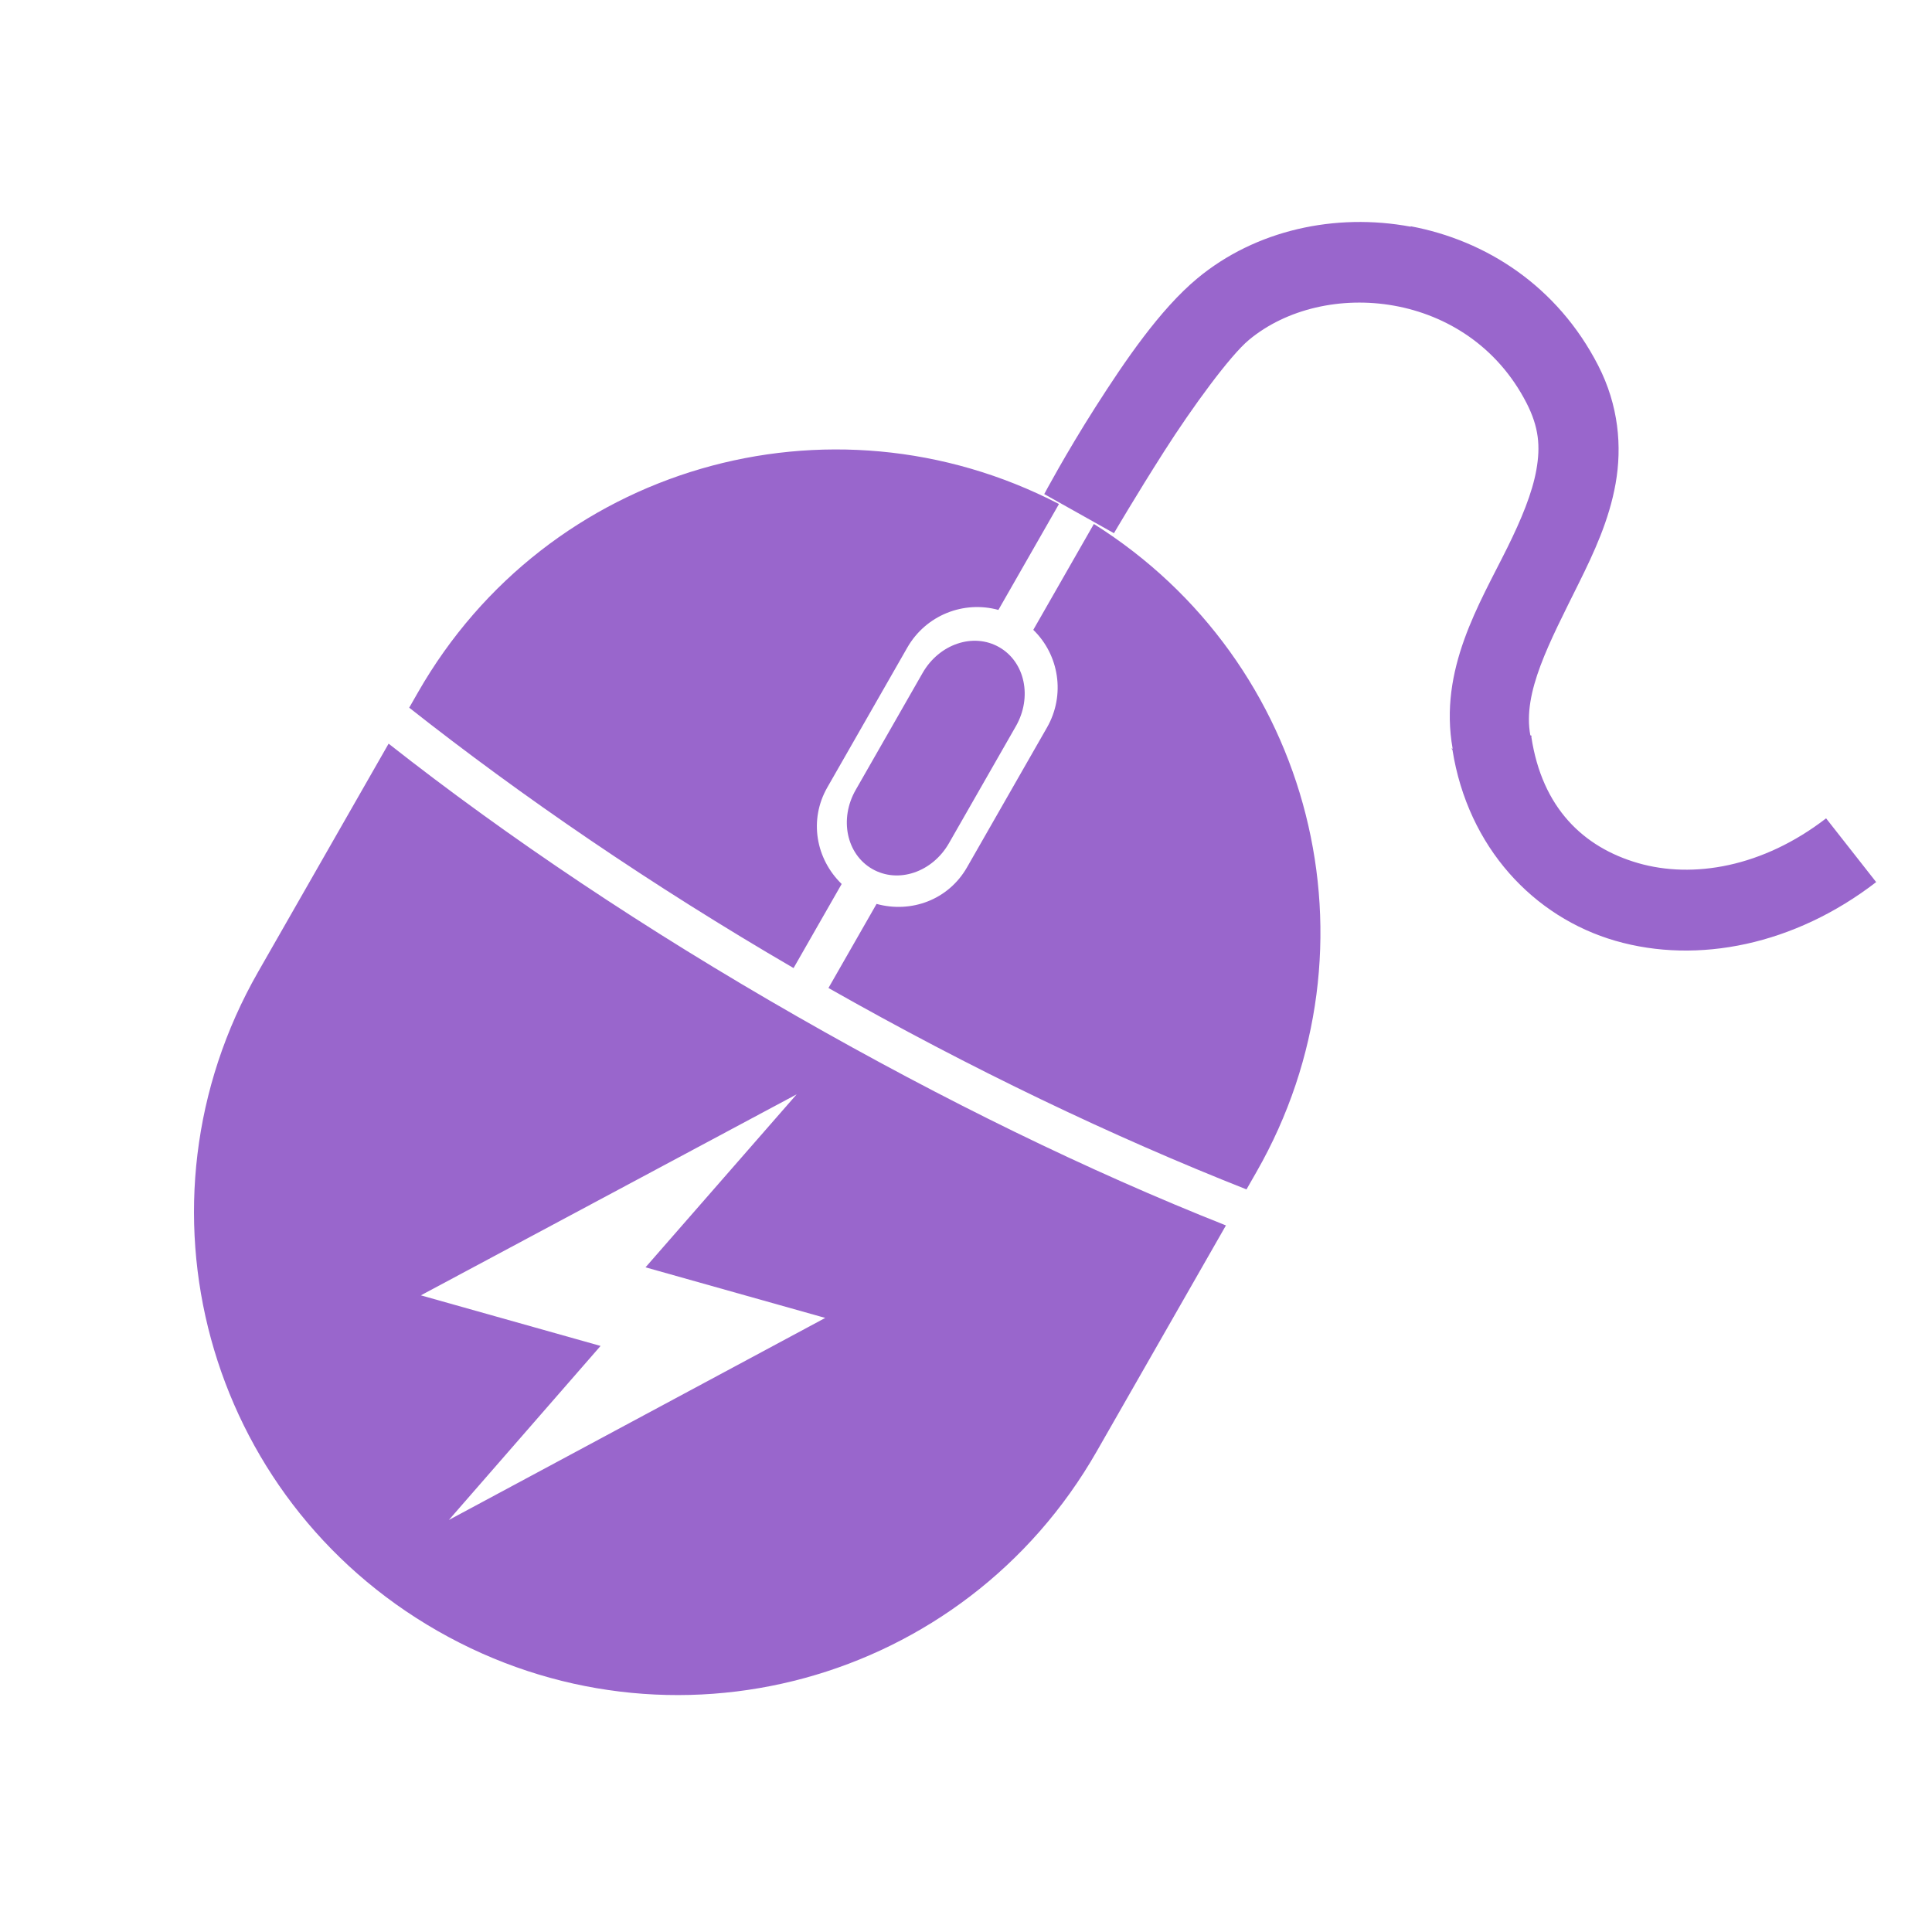
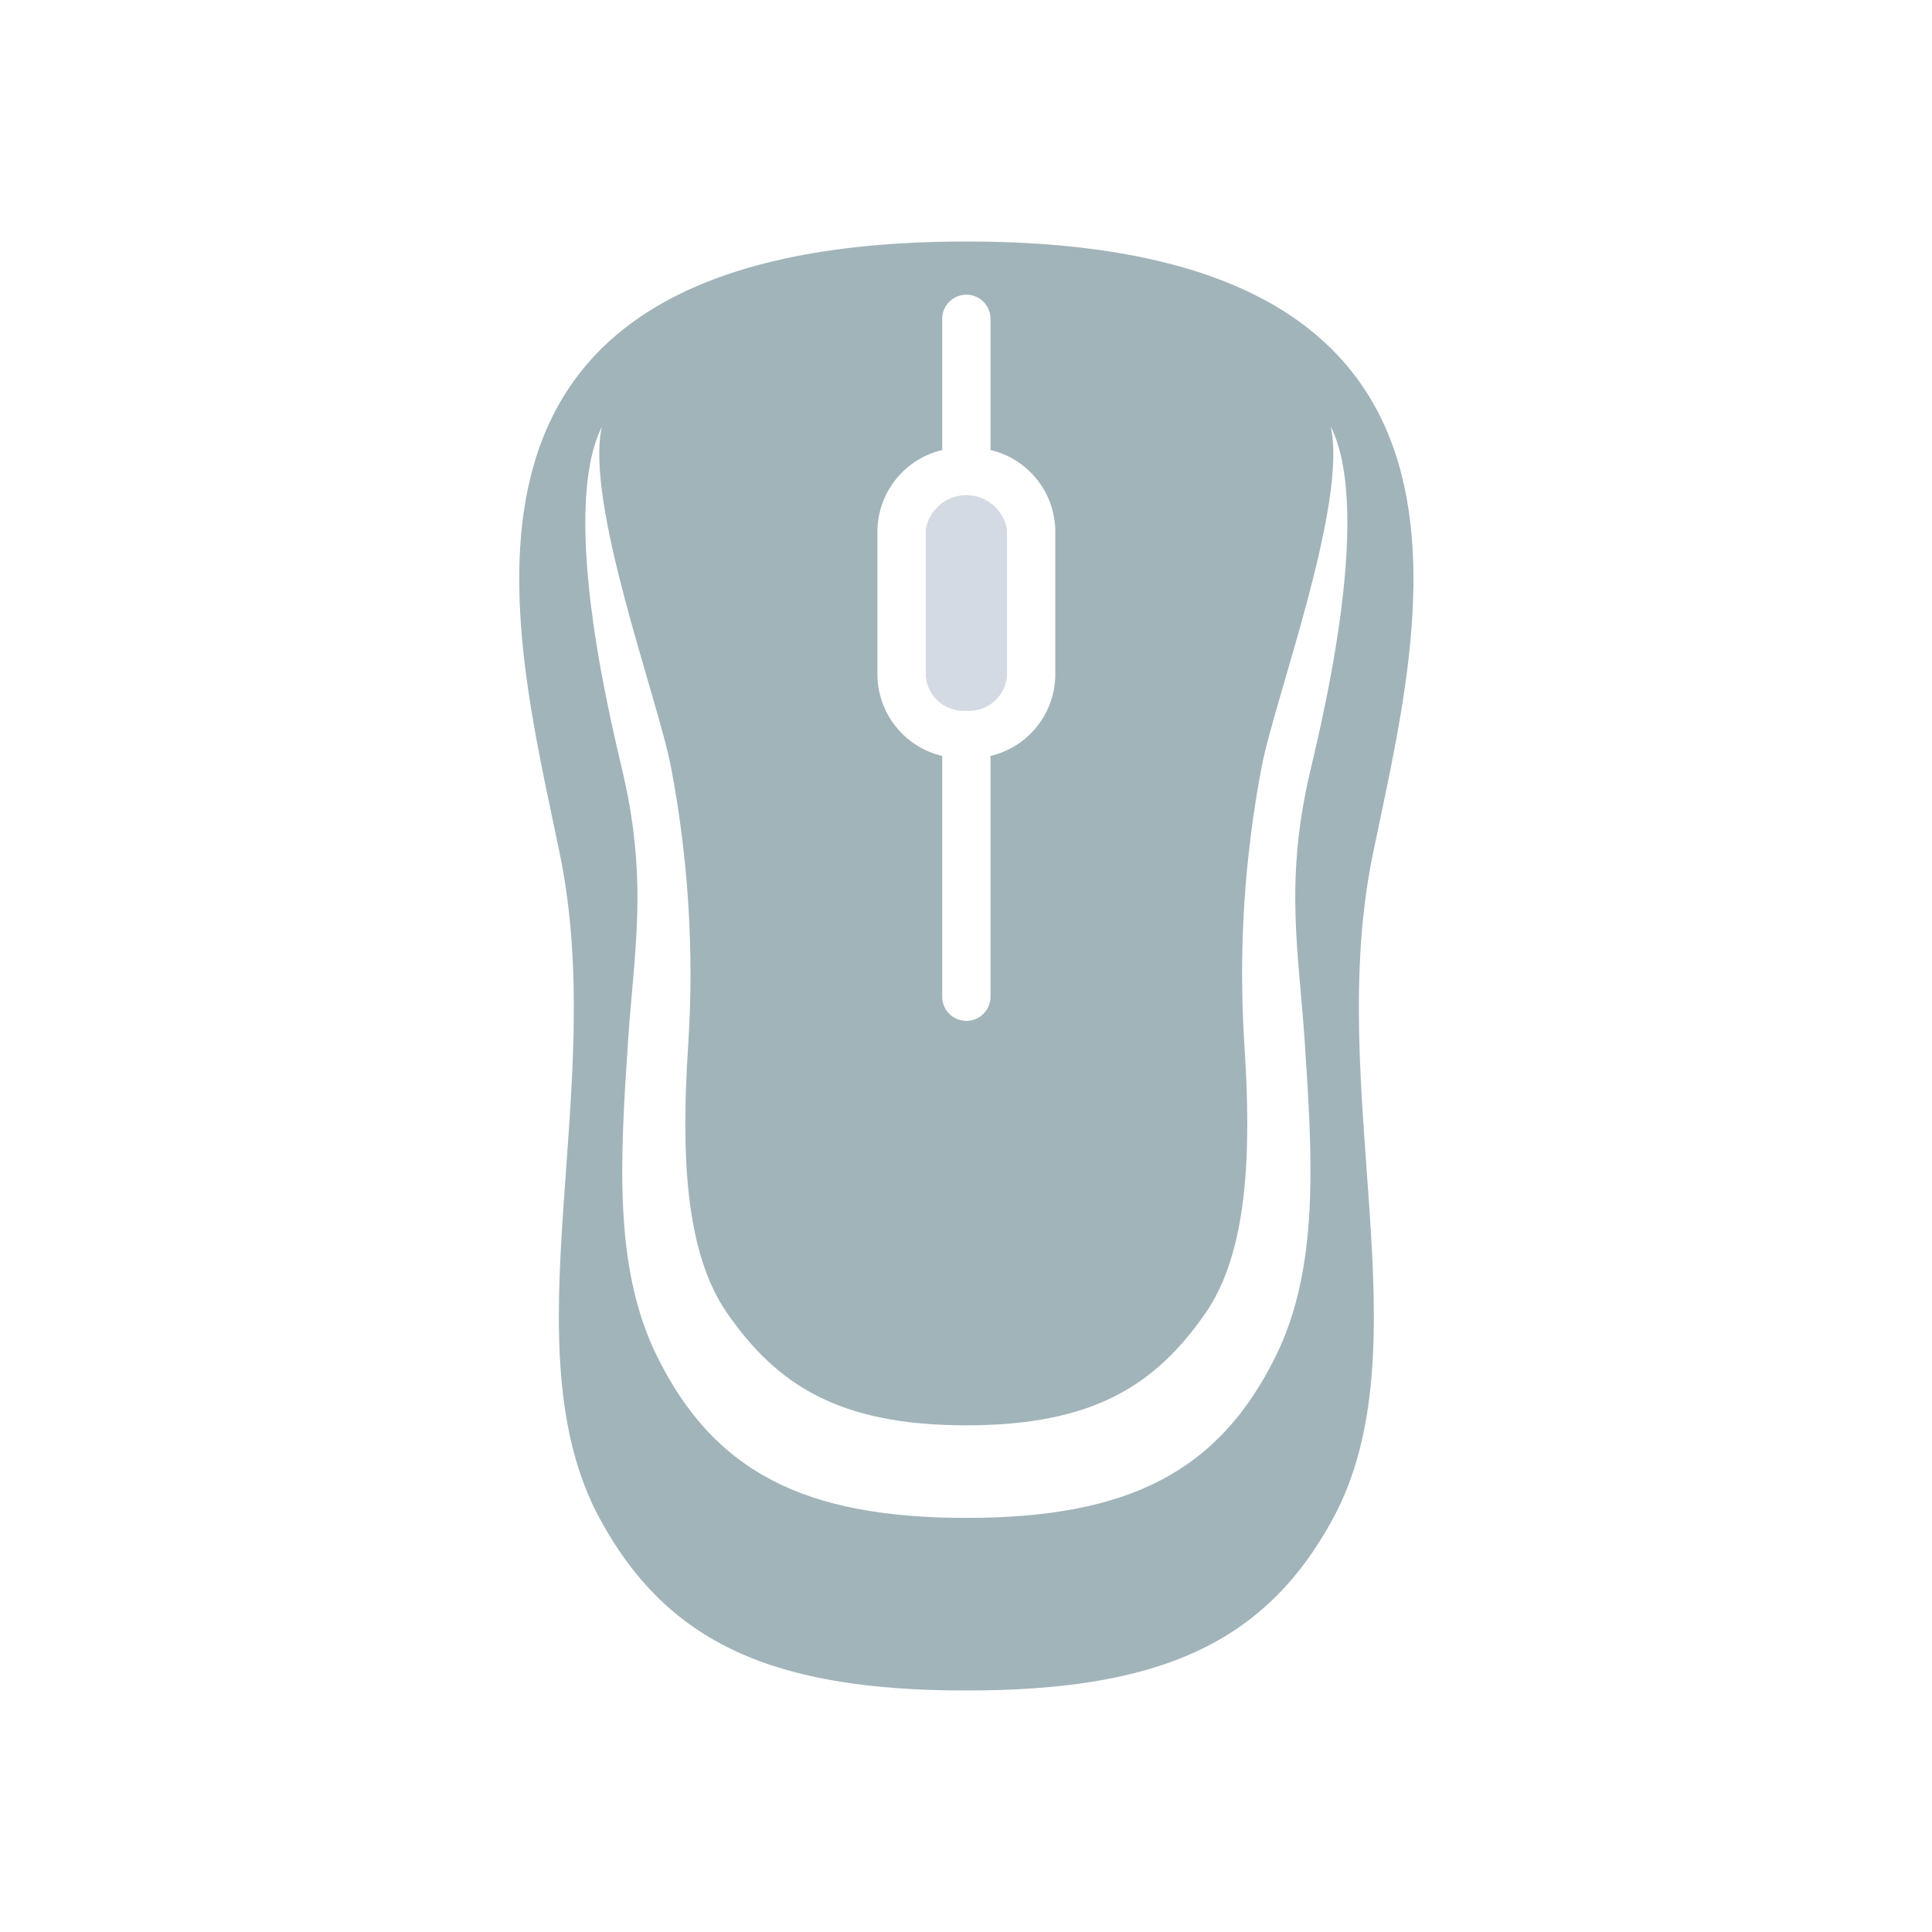
- <svg xmlns="http://www.w3.org/2000/svg" version="1.1" width="100%" height="100%" viewBox="0 0 22 22" id="svg">
-   <defs id="defs81">
-     <style type="text/css" id="current-color-scheme">
-       .ColorScheme-Text {
-         color:#7B7C7E;
-       }
-       .ColorScheme-Background{
-         color:#EFF0F1;
-       }
-       .ColorScheme-Highlight{
-         color:#3DAEE6;
-       }
-       .ColorScheme-ViewText {
-         color:#7B7C7E;
-       }
-       .ColorScheme-ViewBackground{
-         color:#FCFCFC;
-       }
-       .ColorScheme-ViewHover {
-         color:#3DAEE6;
-       }
-       .ColorScheme-ViewFocus{
-         color:#1E92FF;
-       }
-       .ColorScheme-ButtonText {
-         color:#7B7C7E;
-       }
-       .ColorScheme-ButtonBackground{
-         color:#EFF0F1;
-       }
-       .ColorScheme-ButtonHover {
-         color:#3DAEE6;
-       }
-       .ColorScheme-ButtonFocus{
-         color:#1E92FF;
-       }
- </style>
+ <svg xmlns="http://www.w3.org/2000/svg" width="32" height="32" id="svg3869" version="1.1" viewBox="0 0 32 32">
+   <defs id="defs3871">
+     <style type="text/css" id="current-color-scheme" />
  </defs>
-   <g transform="matrix(0.4583334,0,0,0.4583334,-288.7941,-828.4604)" id="input-mouse-battery">
-     <rect width="48" height="48" rx="0" ry="0" x="630.096" y="1807.55" id="rect7291" style="opacity:0.01;fill:#eff0f1;fill-opacity:0.004;stroke:none" />
-     <path d="m 665.146,1813.182 c -1.875,-0.35 -3.857,0.082 -5.304,1.285 -0.928,0.772 -1.796,2.047 -2.533,3.202 -0.737,1.156 -1.269,2.156 -1.269,2.156 l 1.732,0.972 c 0,0 0.547,-0.935 1.247,-2.033 0.7,-1.098 1.638,-2.38 2.107,-2.77 1.861,-1.548 5.452,-1.241 6.895,1.566 0.31,0.604 0.349,1.081 0.246,1.662 -0.103,0.58 -0.376,1.236 -0.722,1.935 -0.688,1.391 -1.71,3.022 -1.358,4.996 l -0.03,-0.01 c -0.002,0.014 0.023,0.022 0.025,0.036 0.385,2.426 2.018,4.158 4.05,4.745 2.043,0.59 4.454,0.101 6.477,-1.459 l -1.244,-1.584 c -1.575,1.215 -3.307,1.505 -4.671,1.112 -1.363,-0.394 -2.384,-1.374 -2.652,-3.134 l 0.005,-0.031 -0.03,-0.01 c -0.198,-1.062 0.468,-2.291 1.207,-3.785 0.37,-0.747 0.751,-1.559 0.912,-2.473 0.161,-0.914 0.077,-1.937 -0.435,-2.933 -1.013,-1.971 -2.782,-3.105 -4.658,-3.456 z m -10.225,10.447 c 0.642,0.367 0.826,1.243 0.414,1.964 l -1.663,2.907 c -0.413,0.721 -1.261,1.007 -1.903,0.64 -0.642,-0.367 -0.826,-1.243 -0.414,-1.964 l 1.663,-2.907 c 0.413,-0.721 1.261,-1.007 1.903,-0.64 z m 1.484,-3.558 c -5.696,-2.952 -12.709,-0.942 -15.925,4.681 l -0.217,0.38 c 2.794,2.204 6.015,4.411 9.549,6.469 l 1.195,-2.089 c -0.639,-0.621 -0.82,-1.589 -0.356,-2.4 l 1.986,-3.472 c 0.464,-0.811 1.404,-1.174 2.264,-0.937 l 1.505,-2.631 z m 0.868,0.496 -1.505,2.631 c 0.64,0.621 0.804,1.615 0.34,2.427 l -1.986,3.472 c -0.464,0.811 -1.389,1.146 -2.248,0.91 l -1.195,2.089 c 3.557,2.018 7.064,3.692 10.386,5.004 l 0.248,-0.434 c 3.216,-5.623 1.392,-12.687 -4.041,-16.099 z m -17.522,5.459 -3.242,5.67 c -3.3,5.771 -1.311,13.074 4.46,16.374 5.771,3.3 13.074,1.311 16.374,-4.46 l 3.211,-5.615 c -3.418,-1.354 -6.996,-3.101 -10.642,-5.186 -3.764,-2.152 -7.195,-4.449 -10.161,-6.783 z m 10.137,8.713 -3.754,4.297 4.465,1.257 -9.351,5.02 3.769,-4.324 -4.465,-1.257 9.335,-4.993 z" id="path5674-5" style="fill:#9966cc;fill-opacity:1;stroke:none" class="ColorScheme-Text" />
+   <g transform="translate(-370,-620.3622)" id="22-22-input-keyboard-battery">
+     <rect style="opacity:1;fill:none" width="22" height="22" x="348" y="534.362" ry="0" id="rect15" />
+     <path style="fill:#a1b4ba;fill-opacity:1;stroke:none" d="m 20,141 v 14 l 7,2 7,-2 v -5 h -1 v 2 H 21 v -10 h 8 v -1 z m 12,0 -2,5 h 2 v 3 l 2,-5 H 32 Z M 26.438,144 24,150 h 1.074 l 0.406,-1 h 3.039 l 0.406,1 H 30 l -2.439,-6 H 27.023 L 27,144.01 26.977,144 Z M 27,145.258 28.113,148 H 25.887 Z M 21,153 h 12 v 1 H 21 Z" transform="translate(332,396.3622)" id="path17" />
  </g>
-   <g id="22-22-input-keyboard-battery">
-     <rect style="opacity:0.01;fill:#da4453;fill-opacity:0.004;stroke:none" id="rect3039" width="22" height="22" x="32" y="0" />
-     <path id="path3918" style="fill:#9966cc;fill-opacity:1;fill-rule:evenodd;stroke:none" d="m 34,10 0,9 18,0 0,-9 z m 1,1 16,0 0,7 -16,0 z m 1,1 0,2 2,0 0,-2 z m 3,0 0,2 2,0 0,-2 z m 3,0 0,2 2,0 0,-2 z m 3,0 0,2 2,0 0,-2 z m 3,0 0,2 2,0 0,-2 z m -12,3 0,2 2,0 0,-2 z m 3,0 0,2 2,0 0,-2 z m 3,0 0,2 2,0 0,-2 z m 3,0 0,2 2,0 0,-2 z m 3,0 0,2 2,0 0,-2 z" class="ColorScheme-Text" />
-     <path class="ColorScheme-Text" style="fill:#ff8080;fill-opacity:1;fill-rule:evenodd;stroke:none" d="m 43.546,2 -2.909,4.364 1.454,0 0,3.636 L 45,5.636 l -1.454,0 z" id="path6686-8" />
+   <g transform="translate(-392,-652.3622)" id="22-22-input-keyboard-brightness">
+     <rect ry="0" y="534.362" x="370" height="22" width="22" style="opacity:1;fill:none" id="rect20" />
+     <path style="fill:#a1b4ba;fill-opacity:1;stroke:none" d="m 20,109 v 14 l 7,2 7,-2 v -9 h -1 v 6 H 21 v -10 h 8 v -1 z m 12,0 c -1.105,0 -2,0.895 -2,2 0,1.105 0.895,2 2,2 1.105,0 2,-0.895 2,-2 0,-1.105 -0.895,-2 -2,-2 z m 0,1 v 2 c -0.552,0 -1,-0.448 -1,-1 0,-0.552 0.448,-1 1,-1 z M 26.438,112 24,118 h 1.074 l 0.406,-1 h 3.039 l 0.406,1 H 30 l -2.439,-6 H 27.023 L 27,112.01 26.977,112 Z M 27,113.258 28.113,116 H 25.887 Z M 21,121 h 12 v 1 H 21 Z" transform="translate(354,428.3622)" id="path4344" />
  </g>
-   <g transform="translate(-104,-1390.362)" id="input-keyboard-battery">
-     <rect style="opacity:0.01;fill:#da4453;fill-opacity:0.004;stroke:none" id="rect3835" width="32" height="32" x="136" y="1356.362" />
-     <path class="ColorScheme-Text" style="fill:#9966cc;fill-opacity:1;stroke:none" d="m 140,1372.362 0,12 24,0 0,-12 -24,0 z m 1,1 22,0 0,10 -22,0 0,-10 z m 1,1 0,2 2,0 0,-2 -2,0 z m 3,0 0,2 2,0 0,-2 -2,0 z m 3,0 0,2 2,0 0,-2 -2,0 z m 3,0 0,2 2,0 0,-2 -2,0 z m 3,0 0,2 2,0 0,-2 -2,0 z m 3,0 0,2 2,0 0,-2 -2,0 z m 3,0 0,2 2,0 0,-2 -2,0 z m -18,3 0,2 2,0 0,-2 -2,0 z m 3,0 0,2 2,0 0,-2 -2,0 z m 3,0 0,2 2,0 0,-2 -2,0 z m 3,0 0,2 2,0 0,-2 -2,0 z m 3,0 0,2 2,0 0,-2 -2,0 z m 3,0 0,2 2,0 0,-2 -2,0 z m 3,0 0,2 2,0 0,-2 -2,0 z m -18,3 0,2 2,0 0,-2 -2,0 z m 4,0 0,2 12,0 0,-2 -12,0 z m 14,0 0,2 2,0 0,-2 -2,0 z" id="path3061" />
-     <path class="ColorScheme-Background" style="fill:currentColor;fill-opacity:0.49;stroke:none" id="path3063" d="m 155.963,1365.14 a 3.964,3.964 0 1 1 -7.539,2.45 3.964,3.964 0 1 1 7.539,-2.45 z" />
-     <path class="ColorScheme-Text" style="fill:#ff0000;fill-opacity:1;fill-rule:evenodd;stroke:none" d="m 152.909,1360.362 -4.364,6.545 2.182,0 0,5.455 4.364,-6.546 -2.182,0 z" id="path6686-8-1" />
+   <g id="input-keyboard-battery" transform="translate(-370,-652.3623)">
+     <rect style="opacity:1;fill:none" id="rect4378" width="32" height="32" x="370" y="556.362" ry="0" />
+     <path style="fill:#a1b4ba;fill-opacity:1;stroke:none" d="m 44,132 v 20 l 10,4 10,-4 v -11 h -1 v 8 H 45 v -16 h 14 v -1 z m 18,0 -2,5 h 2 v 3 l 2,-5 H 62 Z M 53.406,136 49,146 h 1.301 l 1.322,-3 h 4.723 l 1.35,3 H 59 l -4.5,-10 z m 0.553,1.695 1.938,4.305 H 52.062 Z M 45,150 h 18 v 1 H 45 Z" transform="translate(332,428.3624)" id="rect4223" />
  </g>
-   <g id="input-keyboard-brightness" transform="translate(-72,-1390.362)">
-     <rect y="1356.362" x="136" height="32" width="32" id="rect3857" style="opacity:0.01;fill:#da4453;fill-opacity:0.004;stroke:none" />
-     <path id="path3859" d="m 140,1372.362 0,12 24,0 0,-12 -24,0 z m 1,1 22,0 0,10 -22,0 0,-10 z m 1,1 0,2 2,0 0,-2 -2,0 z m 3,0 0,2 2,0 0,-2 -2,0 z m 3,0 0,2 2,0 0,-2 -2,0 z m 3,0 0,2 2,0 0,-2 -2,0 z m 3,0 0,2 2,0 0,-2 -2,0 z m 3,0 0,2 2,0 0,-2 -2,0 z m 3,0 0,2 2,0 0,-2 -2,0 z m -18,3 0,2 2,0 0,-2 -2,0 z m 3,0 0,2 2,0 0,-2 -2,0 z m 3,0 0,2 2,0 0,-2 -2,0 z m 3,0 0,2 2,0 0,-2 -2,0 z m 3,0 0,2 2,0 0,-2 -2,0 z m 3,0 0,2 2,0 0,-2 -2,0 z m 3,0 0,2 2,0 0,-2 -2,0 z m -18,3 0,2 2,0 0,-2 -2,0 z m 4,0 0,2 12,0 0,-2 -12,0 z m 14,0 0,2 2,0 0,-2 -2,0 z" style="fill:#9966cc;fill-opacity:1;stroke:none" class="ColorScheme-Text" />
-     <path d="m 155.963,1365.14 a 3.964,3.964 0 1 1 -7.539,2.45 3.964,3.964 0 1 1 7.539,-2.45 z" id="path3861" style="fill:currentColor;fill-opacity:0.49;stroke:none" class="ColorScheme-Background" />
-     <path d="m 151.979,1363.36 c 1.647,0 2.977,1.335 2.977,2.983 0,1.647 -1.329,2.983 -2.977,2.983 l 0,-2.983 z m -1.919,-2.997 0.222,2.051 c -0.579,0.251 -1.081,0.627 -1.483,1.075 l -1.891,-0.84 1.384,1.545 c -0.314,0.535 -0.519,1.13 -0.581,1.755 l -2.014,0.433 2.027,0.432 c 0.031,0.292 0.091,0.587 0.185,0.877 0.095,0.291 0.211,0.573 0.358,0.828 l -1.384,1.545 1.891,-0.84 c 0.409,0.46 0.916,0.815 1.471,1.063 l -0.222,2.076 1.05,-1.804 c 0.59,0.131 1.21,0.146 1.829,0.012 l 1.038,1.78 -0.21,-2.051 c 0.567,-0.25 1.063,-0.61 1.458,-1.05 l 1.916,0.84 -1.397,-1.557 c 0.304,-0.521 0.491,-1.11 0.556,-1.718 l 2.039,-0.433 -2.027,-0.445 c -0.03,-0.3 -0.088,-0.604 -0.185,-0.902 -0.098,-0.3 -0.23,-0.578 -0.383,-0.84 l 1.384,-1.545 -1.903,0.84 c -0.411,-0.455 -0.916,-0.807 -1.471,-1.05 l 0.222,-2.076 -1.038,1.804 c -0.58,-0.126 -1.196,-0.142 -1.804,-0.012 z m 1.891,2.373 c 1.547,-0.021 2.994,0.958 3.497,2.509 0.62,1.908 -0.428,3.953 -2.336,4.573 -1.908,0.62 -3.94,-0.428 -4.56,-2.336 -0.62,-1.908 0.415,-3.94 2.323,-4.56 0.358,-0.116 0.718,-0.18 1.075,-0.185 z" id="path3863" style="fill:#ffff00;fill-opacity:1;stroke:none" class="ColorScheme-Text" />
+   <g id="input-keyboard-brightness" transform="translate(-402,-684.3623)">
+     <rect ry="0" y="556.362" x="402" height="32" width="32" id="rect4266" style="opacity:1;fill:none" />
+     <path style="fill:#a1b4ba;fill-opacity:1;stroke:none" d="m 44,100 v 20 l 10,4 10,-4 v -10 h -1 v 7 H 45 v -16 h 12 v -1 z m 9.406,4 L 49,114 h 1.301 l 1.322,-3 h 4.723 l 1.35,3 H 59 l -4.5,-10 z m 0.553,1.695 1.938,4.305 H 52.062 Z M 45,118 h 18 v 1 H 45 Z" transform="translate(364,460.3624)" id="path4270" />
+     <path style="fill:#9966cc;fill-opacity:1;stroke:none" d="m 100,25 c -0.277,0 -0.5,0.223 -0.5,0.5 v 1 c 0,0.277 0.223,0.5 0.5,0.5 0.277,0 0.5,-0.223 0.5,-0.5 v -1 c 0,-0.277 -0.223,-0.5 -0.5,-0.5 z m -3.182,1.318 c -0.128,0 -0.256,0.049 -0.354,0.146 -0.196,0.196 -0.196,0.511 0,0.707 l 0.707,0.707 c 0.196,0.196 0.511,0.196 0.707,0 0.196,-0.196 0.196,-0.511 0,-0.707 l -0.707,-0.707 c -0.098,-0.098 -0.226,-0.146 -0.354,-0.146 z m 6.363,0 c -0.128,0 -0.256,0.049 -0.354,0.146 l -0.707,0.707 c -0.196,0.196 -0.196,0.511 0,0.707 0.196,0.196 0.511,0.196 0.707,0 l 0.707,-0.707 c 0.196,-0.196 0.196,-0.511 0,-0.707 -0.098,-0.098 -0.226,-0.146 -0.354,-0.146 z M 100,28 c -1.105,0 -2,0.895 -2,2 0,1.105 0.895,2 2,2 1.105,0 2,-0.895 2,-2 0,-1.105 -0.895,-2 -2,-2 z m 0,1 v 2 c -0.552,0 -1,-0.448 -1,-1 0,-0.552 0.448,-1 1,-1 z m -4.5,0.5 c -0.277,0 -0.5,0.223 -0.5,0.5 0,0.277 0.223,0.5 0.5,0.5 h 1 c 0.277,0 0.5,-0.223 0.5,-0.5 0,-0.277 -0.223,-0.5 -0.5,-0.5 z m 8,0 c -0.277,0 -0.5,0.223 -0.5,0.5 0,0.277 0.223,0.5 0.5,0.5 h 1 c 0.277,0 0.5,-0.223 0.5,-0.5 0,-0.277 -0.223,-0.5 -0.5,-0.5 z m -5.975,2.475 c -0.128,0 -0.256,0.049 -0.354,0.146 l -0.707,0.707 c -0.196,0.196 -0.196,0.511 0,0.707 0.196,0.196 0.511,0.196 0.707,0 l 0.707,-0.707 c 0.196,-0.196 0.196,-0.511 0,-0.707 -0.098,-0.098 -0.226,-0.146 -0.354,-0.146 z m 4.949,0 c -0.128,0 -0.256,0.049 -0.354,0.146 -0.196,0.196 -0.196,0.511 0,0.707 l 0.707,0.707 c 0.196,0.196 0.511,0.196 0.707,0 0.196,-0.196 0.196,-0.511 0,-0.707 l -0.707,-0.707 c -0.098,-0.098 -0.226,-0.146 -0.354,-0.146 z M 100,33 c -0.277,0 -0.5,0.223 -0.5,0.5 v 1 c 0,0.277 0.223,0.5 0.5,0.5 0.277,0 0.5,-0.223 0.5,-0.5 v -1 c 0,-0.277 -0.223,-0.5 -0.5,-0.5 z" transform="translate(326,534.3622)" id="path4274" />
  </g>
-   <g id="22-22-input-keyboard-brightness" transform="translate(32,0)">
-     <rect y="0" x="32" height="22" width="22" id="rect3885" style="opacity:0.01;fill:#da4453;fill-opacity:0.004;stroke:none" />
-     <path class="ColorScheme-Text" d="m 34,10 0,9 18,0 0,-9 z m 1,1 16,0 0,7 -16,0 z m 1,1 0,2 2,0 0,-2 z m 3,0 0,2 2,0 0,-2 z m 3,0 0,2 2,0 0,-2 z m 3,0 0,2 2,0 0,-2 z m 3,0 0,2 2,0 0,-2 z m -12,3 0,2 2,0 0,-2 z m 3,0 0,2 2,0 0,-2 z m 3,0 0,2 2,0 0,-2 z m 3,0 0,2 2,0 0,-2 z m 3,0 0,2 2,0 0,-2 z" style="fill:#9966cc;fill-opacity:1;fill-rule:evenodd;stroke:none" id="path3887" />
-     <path style="fill:#00ff00;fill-opacity:1;stroke:none" d="m 43,2.5 c -1.933,0 -3.5,1.567 -3.5,3.5 0,1.933 1.567,3.5 3.5,3.5 1.933,0 3.5,-1.567 3.5,-3.5 0,-1.933 -1.567,-3.5 -3.5,-3.5 z m 0,1 0,5 C 41.619,8.5 40.5,7.381 40.5,6 40.5,4.619 41.619,3.5 43,3.5 z" id="path3891" class="ColorScheme-Text" />
+   <g id="16-16-input-mouse-battery" transform="translate(-341,-521.3622)">
+     <path id="path4196" transform="translate(319,457.3622)" d="m -8,82 a 4,4 0 0 0 -4,4 v 4 a 4,4 0 0 0 4,4 4,4 0 0 0 4,-4 v -4 a 4,4 0 0 0 -4,-4 z m 0,1 a 3,3 0 0 1 3,3 v 4 a 3,3 0 0 1 -3,3 3,3 0 0 1 -3,-3 v -4 a 3,3 0 0 1 3,-3 z m 0,1 -2,5 h 2 v 3 l 2,-5 h -2 z" style="fill:#a1b4ba;fill-opacity:1;stroke:none" />
+     <rect style="opacity:1;fill:none" id="rect4442" width="16" height="16" x="303" y="537.362" />
+   </g>
+   <g id="22-22-input-keyboard" transform="translate(-22,-214)">
+     <rect y="0" x="0" height="22" width="22" id="rect4147" style="fill:none;fill-rule:evenodd;stroke:none;stroke-width:1px;stroke-linecap:butt;stroke-linejoin:miter;stroke-opacity:1" />
+     <path id="path6" transform="translate(0,-1030.362)" d="m 13,1033.362 v 1 1 c 0,0.554 -0.446,1 -1,1 -1.108,0 -2,0.892 -2,2 H 2 v 11 h 18 v -11 h -9 c 0,-0.554 0.446,-1 1,-1 1.108,0 2,-0.892 2,-2 v -1 -1 z m -10,6 h 7 1 8 v 1 H 3 Z m 0,2 h 16 v 7 H 15 7 3 Z m 1,1 v 1 h 2 v -1 z m 3,0 v 1 h 2 v -1 z m 3,0 v 1 h 2 v -1 z m 3,0 v 1 h 2 v -1 z m 3,0 v 1 h 2 v -1 z m -12,2 v 1 h 2 v -1 z m 3,0 v 1 h 2 v -1 z m 3,0 v 1 h 2 v -1 z m 3,0 v 1 h 2 v -1 z m 3,0 v 1 h 2 v -1 z m -12,2 v 1 h 2 v -1 z m 3,0 v 1 h 8 v -1 z m 9,0 v 1 h 2 v -1 z" style="fill:#a1b4ba;fill-opacity:1;stroke:none" />
+   </g>
+   <g transform="matrix(1.454546,0,0,1.454546,0,-224)" id="input-keyboard">
+     <rect style="fill:none;fill-rule:evenodd;stroke:none;stroke-width:1px;stroke-linecap:butt;stroke-linejoin:miter;stroke-opacity:1" id="rect4196" width="22" height="22" x="0" y="0" />
+     <path style="fill:#a1b4ba;fill-opacity:1;stroke:none" d="m 47,-28 c 0,0.839 -0.093,1.44 -0.248,1.846 -0.155,0.406 -0.348,0.621 -0.629,0.785 C 45.561,-25.041 44.5,-25 43,-25 c -1.5,0 -2.936,-0.027 -4.1,0.555 -0.582,0.291 -1.081,0.753 -1.408,1.408 C 37.219,-22.491 37.067,-21.815 37.021,-21 H 25 V -4 H 25.5 51 V -21 H 38.021 c 0.044,-0.685 0.171,-1.207 0.361,-1.588 0.235,-0.47 0.549,-0.758 0.967,-0.967 C 40.186,-23.973 41.5,-24 43,-24 c 1.5,0 2.689,0.041 3.627,-0.506 0.469,-0.274 0.838,-0.714 1.059,-1.293 C 47.906,-26.377 48,-27.089 48,-28 Z m -21,8 h 24 v 2 H 26 Z m 0,3 H 50 V -5 H 26 Z m 1,2 v 2 h 1 v -2 z m 2,0 v 2 h 2 v -2 z m 3,0 v 2 h 2 v -2 z m 3,0 v 2 h 2 v -2 z m 3,0 v 2 h 2 v -2 z m 3,0 v 2 h 2 v -2 z m 3,0 v 2 h 2 v -2 z m 3,0 v 2 h 2 v -2 z m -20,3 v 2 h 3 v -2 z m 4,0 v 2 h 2 v -2 z m 3,0 v 2 h 2 v -2 z m 3,0 v 2 h 2 v -2 z m 3,0 v 2 h 2 v -2 z m 3,0 v 2 h 2 v -2 z m 3,0 v 2 h 3 v -2 z m -19,3 v 2 h 2 v -2 z m 3,0 v 2 h 2 v -2 z m 3,0 v 2 h 10 v -2 z m 11,0 v 2 h 2 v -2 z m 3,0 v 2 h 2 v -2 z" transform="matrix(0.6875,0,0,0.6875,-15.125,22)" id="path4285" />
+   </g>
+   <g id="22-22-input-keyboard-virtual-on" transform="translate(-22,-182)">
+     <path id="path6-6" transform="translate(0,-1030.362)" d="m 2,1038.362 v 11 h 18 v -11 z m 1,1 h 7 1 8 v 1 H 3 Z m 0,2 h 16 v 7 H 15 7 3 Z m 1,1 v 1 h 2 v -1 z m 3,0 v 1 h 2 v -1 z m 3,0 v 1 h 2 v -1 z m 3,0 v 1 h 2 v -1 z m 3,0 v 1 h 2 v -1 z m -12,2 v 1 h 2 v -1 z m 3,0 v 1 h 2 v -1 z m 3,0 v 1 h 2 v -1 z m 3,0 v 1 h 2 v -1 z m 3,0 v 1 h 2 v -1 z m -12,2 v 1 h 2 v -1 z m 3,0 v 1 h 8 v -1 z m 9,0 v 1 h 2 v -1 z" style="fill:#a1b4ba;fill-opacity:1;stroke:none" />
+     <path id="path8" d="M 4.5,2 A 2.5,2.5 0 0 0 2,4.5 2.5,2.5 0 0 0 4.5,7 2.5,2.5 0 0 0 7,4.5 2.5,2.5 0 0 0 4.5,2 Z" style="fill:#9966cc;fill-opacity:1;stroke:none" />
+     <rect y="0" x="0" height="22" width="22" id="rect4140" style="fill:none;fill-opacity:1;stroke:none;stroke-linejoin:bevel" />
+   </g>
+   <g transform="matrix(1.454546,0,0,1.454546,0,-192)" id="input-keyboard-virtual-on">
+     <rect style="fill:none;fill-rule:evenodd;stroke:none;stroke-width:1px;stroke-linecap:butt;stroke-linejoin:miter;stroke-opacity:1" id="rect4192" width="22" height="22" x="0" y="0" />
+     <path transform="matrix(0.6875,0,0,0.6875,-15.125,22)" style="fill:#a1b4ba;fill-opacity:1;stroke:none" d="M 25,-21 V -4 H 25.5 51 v -17 z m 1,1 h 24 v 2 H 26 Z m 0,3 H 50 V -5 H 26 Z m 1,2 v 2 h 1 v -2 z m 2,0 v 2 h 2 v -2 z m 3,0 v 2 h 2 v -2 z m 3,0 v 2 h 2 v -2 z m 3,0 v 2 h 2 v -2 z m 3,0 v 2 h 2 v -2 z m 3,0 v 2 h 2 v -2 z m 3,0 v 2 h 2 v -2 z m -20,3 v 2 h 3 v -2 z m 4,0 v 2 h 2 v -2 z m 3,0 v 2 h 2 v -2 z m 3,0 v 2 h 2 v -2 z m 3,0 v 2 h 2 v -2 z m 3,0 v 2 h 2 v -2 z m 3,0 v 2 h 3 v -2 z m -19,3 v 2 h 2 v -2 z m 3,0 v 2 h 2 v -2 z m 3,0 v 2 h 10 v -2 z m 11,0 v 2 h 2 v -2 z m 3,0 v 2 h 2 v -2 z" id="path4194" />
+     <path id="path8-9" d="m 3.781,2.75 a 1.719,1.719 0 0 0 -1.719,1.719 1.719,1.719 0 0 0 1.719,1.719 1.719,1.719 0 0 0 1.719,-1.719 1.719,1.719 0 0 0 -1.719,-1.719 z" style="fill:#9966cc;fill-opacity:1;stroke:none" />
+   </g>
+   <g transform="translate(-22,-150)" id="22-22-input-keyboard-virtual-off">
+     <path style="fill:#a1b4ba;fill-opacity:1;stroke:none" d="m 2,1038.362 v 11 h 18 v -11 z m 1,1 h 7 1 8 v 1 H 3 Z m 0,2 h 16 v 7 H 15 7 3 Z m 1,1 v 1 h 2 v -1 z m 3,0 v 1 h 2 v -1 z m 3,0 v 1 h 2 v -1 z m 3,0 v 1 h 2 v -1 z m 3,0 v 1 h 2 v -1 z m -12,2 v 1 h 2 v -1 z m 3,0 v 1 h 2 v -1 z m 3,0 v 1 h 2 v -1 z m 3,0 v 1 h 2 v -1 z m 3,0 v 1 h 2 v -1 z m -12,2 v 1 h 2 v -1 z m 3,0 v 1 h 8 v -1 z m 9,0 v 1 h 2 v -1 z" transform="translate(0,-1030.362)" id="path4170" />
+     <rect style="fill:none;fill-opacity:1;stroke:none;stroke-linejoin:bevel" id="rect4172" width="22" height="22" x="0" y="0" />
+   </g>
+   <g transform="matrix(1.454546,0,0,1.454546,0,-160)" id="input-keyboard-virtual-off">
+     <rect style="fill:none;fill-rule:evenodd;stroke:none;stroke-width:1px;stroke-linecap:butt;stroke-linejoin:miter;stroke-opacity:1" id="rect4176" width="22" height="22" x="0" y="0" />
+     <path transform="matrix(0.6875,0,0,0.6875,-15.125,22)" style="fill:#a1b4ba;fill-opacity:1;stroke:none" d="M 25,-21 V -4 H 25.5 51 v -17 z m 1,1 h 24 v 2 H 26 Z m 0,3 H 50 V -5 H 26 Z m 1,2 v 2 h 1 v -2 z m 2,0 v 2 h 2 v -2 z m 3,0 v 2 h 2 v -2 z m 3,0 v 2 h 2 v -2 z m 3,0 v 2 h 2 v -2 z m 3,0 v 2 h 2 v -2 z m 3,0 v 2 h 2 v -2 z m 3,0 v 2 h 2 v -2 z m -20,3 v 2 h 3 v -2 z m 4,0 v 2 h 2 v -2 z m 3,0 v 2 h 2 v -2 z m 3,0 v 2 h 2 v -2 z m 3,0 v 2 h 2 v -2 z m 3,0 v 2 h 2 v -2 z m 3,0 v 2 h 3 v -2 z m -19,3 v 2 h 2 v -2 z m 3,0 v 2 h 2 v -2 z m 3,0 v 2 h 10 v -2 z m 11,0 v 2 h 2 v -2 z m 3,0 v 2 h 2 v -2 z" id="path4178" />
+   </g>
+   <g id="22-22-input-caps-on" transform="translate(21.24138,-200.7414)">
+     <rect y="146.741" x="-43.241" height="22" width="22" id="rect964" style="opacity:0.001;fill-opacity:1;stroke:none;stroke-width:0.491;stroke-linecap:round;stroke-linejoin:round;stroke-miterlimit:4;stroke-dasharray:none;stroke-opacity:1" />
+     <path id="path870" d="m -39.241,149.741 v 14 l 7,2 7,-2 v -14 z m 1,1 h 12 v 10 h -12 z m 5.438,2 -2.438,6 h 1.074 l 0.406,-1 h 3.039 l 0.406,1 h 1.074 l -2.439,-6 h -0.537 l -0.023,0.01 -0.023,-0.01 z m 0.562,1.258 1.113,2.742 h -2.227 z m -6,7.742 h 12 v 1 h -12 z" style="fill:#a1b4ba;fill-opacity:1;stroke:none" />
+   </g>
+   <g id="22-22-input-num-on" transform="translate(-46,-139)">
+     <rect style="opacity:0.001;fill-opacity:1;stroke:none;stroke-width:0.491;stroke-linecap:round;stroke-linejoin:round;stroke-miterlimit:4;stroke-dasharray:none;stroke-opacity:1" id="rect972" width="22" height="22" x="24" y="117" />
+     <path id="path879" d="m 28,120 v 14 l 7,2 7,-2 v -14 z m 1,1 h 12 v 10 H 29 Z m 6,2 v 1 h -1 v 1 h 1 v 3 h -1 v 1 h 1 1 1 v -1 h -1 v -5 z m -6,9 h 12 v 1 H 29 Z" style="fill:#a1b4ba;fill-opacity:1;stroke:none" />
+   </g>
+   <g id="input-caps-on" transform="translate(-19,-176)">
+     <rect y="112" x="19" height="32" width="32" id="rect978" style="opacity:0.001;fill-opacity:1;stroke:none;stroke-width:0.714;stroke-linecap:round;stroke-linejoin:round;stroke-miterlimit:4;stroke-dasharray:none;stroke-opacity:1" />
+     <path id="path880" d="m 25,116 v 20 l 10,4 10,-4 v -19 -1 h -1 z m 1,1 h 18 v 16 H 26 Z m 8.406,3 L 30,130 h 1.301 l 1.322,-3 h 4.723 l 1.35,3 H 40 l -4.5,-10 z m 0.553,1.695 L 36.896,126 H 33.062 Z M 26,134 h 18 v 1 H 26 Z" style="fill:#a1b4ba;fill-opacity:1;stroke:none" />
+   </g>
+   <g id="input-num-on" transform="translate(-19,-144)">
+     <rect style="opacity:0.001;fill-opacity:1;stroke:none;stroke-width:0.714;stroke-linecap:round;stroke-linejoin:round;stroke-miterlimit:4;stroke-dasharray:none;stroke-opacity:1" id="rect984" width="32" height="32" x="19" y="112" />
+     <path id="path896" d="m 25,116 v 20 l 10,4 10,-4 v -19 -1 h -1 z m 1,1 h 18 v 16 H 26 Z m 9,3 v 2 h -2 v 1 h 2 v 6 h -2 v 1 h 5 v -1 h -2 v -9 z m -9,14 h 18 v 1 H 26 Z" style="fill:#a1b4ba;fill-opacity:1;stroke:none" />
+   </g>
+   <g id="input=mouse-battery">
+     <g id="g907">
+       <rect style="fill:none" id="rect4378-6" width="32" height="32" x="0" y="-4.2773436e-06" ry="0" />
+       <path d="m 16.006,11.773 a 0.63,0.63 0 0 0 0.673,-0.573 V 8.773 a 0.682,0.682 0 0 0 -1.346,0 v 2.427 a 0.63,0.63 0 0 0 0.673,0.573 z" id="path4" style="fill:#d3dae3;fill-opacity:1;stroke-width:0.267" />
+       <path d="M 9.936,25.157 C 11.06,27.229 12.825,28 16.006,28 c 3.181,0 4.945,-0.771 6.07,-2.843 1.543,-2.843 -0.141,-7.079 0.66,-10.997 C 23.506,10.39 25.341,4 16.006,4 6.67,4 8.505,10.39 9.276,14.16 c 0.8,3.918 -0.883,8.154 0.66,10.997 z m 4.597,-16.383 a 1.393,1.393 0 0 1 1.073,-1.32 v -2.173 a 0.4,0.4 0 1 1 0.8,0 v 2.173 a 1.393,1.393 0 0 1 1.073,1.32 v 2.427 a 1.393,1.393 0 0 1 -1.073,1.32 v 3.988 a 0.4,0.4 0 0 1 -0.8,0 v -3.988 a 1.393,1.393 0 0 1 -1.073,-1.32 z M 9.97,7.06 c -0.289,1.271 0.929,4.515 1.144,5.647 a 18.3,18.3 0 0 1 0.285,4.601 c -0.119,1.807 -0.055,3.438 0.65,4.45 0.825,1.183 1.85,1.85 3.956,1.85 2.106,0 3.131,-0.667 3.956,-1.85 0.705,-1.012 0.769,-2.643 0.65,-4.45 a 18.3,18.3 0 0 1 0.285,-4.601 c 0.215,-1.133 1.433,-4.376 1.144,-5.647 0.732,1.465 -0.202,5.109 -0.357,5.793 -0.407,1.791 -0.168,2.951 -0.072,4.409 0.126,1.917 0.245,3.728 -0.48,5.199 -0.939,1.904 -2.423,2.68 -5.125,2.68 -2.702,0 -4.187,-0.777 -5.125,-2.68 -0.725,-1.471 -0.606,-3.282 -0.48,-5.199 0.096,-1.459 0.334,-2.618 -0.072,-4.409 -0.156,-0.684 -1.09,-4.328 -0.357,-5.793 z" id="path6-3" style="fill:#a1b4ba;fill-opacity:1;fill-rule:nonzero;stroke-width:0.267" />
+     </g>
+   </g>
+   <g id="22-22-input-mouse-battery" transform="translate(-22,10.00001)">
+     <g id="g920">
+       <rect style="fill:none" width="22" height="22" x="0" y="2.6171874e-06" ry="0" id="rect8" />
+       <path style="fill:#9966cc;fill-opacity:1;stroke:none" d="m 5,3 -2,5 h 2 v 3 l 2,-5 H 5 Z" id="path12" />
+       <path d="m 12.937,8.182 a 0.42,0.42 0 0 0 0.449,-0.382 V 6.182 a 0.454,0.454 0 0 0 -0.897,0 V 7.8 a 0.42,0.42 0 0 0 0.449,0.382 z" id="path4-3" style="fill:#d3dae3;fill-opacity:1;stroke-width:0.178" />
+       <path d="M 8.891,17.105 C 9.64,18.486 10.817,19 12.937,19 c 2.12,0 3.297,-0.514 4.046,-1.895 1.029,-1.895 -0.094,-4.719 0.44,-7.331 C 17.937,7.26 19.161,3 12.937,3 6.713,3 7.937,7.26 8.45,9.773 c 0.534,2.612 -0.588,5.436 0.44,7.331 z M 11.955,6.182 a 0.929,0.929 0 0 1 0.715,-0.88 V 3.854 a 0.267,0.267 0 1 1 0.533,0 v 1.449 a 0.929,0.929 0 0 1 0.715,0.88 V 7.8 a 0.929,0.929 0 0 1 -0.715,0.88 v 2.659 a 0.267,0.267 0 0 1 -0.533,0 V 8.68 A 0.929,0.929 0 0 1 11.955,7.8 Z M 8.914,5.04 C 8.721,5.888 9.533,8.05 9.676,8.805 a 12.2,12.2 0 0 1 0.19,3.067 c -0.079,1.205 -0.037,2.292 0.433,2.967 0.55,0.789 1.233,1.233 2.638,1.233 1.404,0 2.087,-0.444 2.638,-1.233 0.47,-0.675 0.512,-1.762 0.433,-2.967 a 12.2,12.2 0 0 1 0.19,-3.067 c 0.143,-0.755 0.955,-2.917 0.763,-3.765 0.488,0.976 -0.135,3.406 -0.238,3.862 -0.271,1.194 -0.112,1.967 -0.048,2.939 0.084,1.278 0.163,2.485 -0.32,3.466 -0.626,1.269 -1.616,1.787 -3.417,1.787 -1.801,0 -2.791,-0.518 -3.417,-1.787 -0.484,-0.981 -0.404,-2.188 -0.32,-3.466 0.064,-0.972 0.223,-1.746 -0.048,-2.939 -0.104,-0.456 -0.726,-2.886 -0.238,-3.862 z" id="path6-67" style="fill:#a1b4ba;fill-opacity:1;stroke-width:0.178" />
+     </g>
  </g>
</svg>
